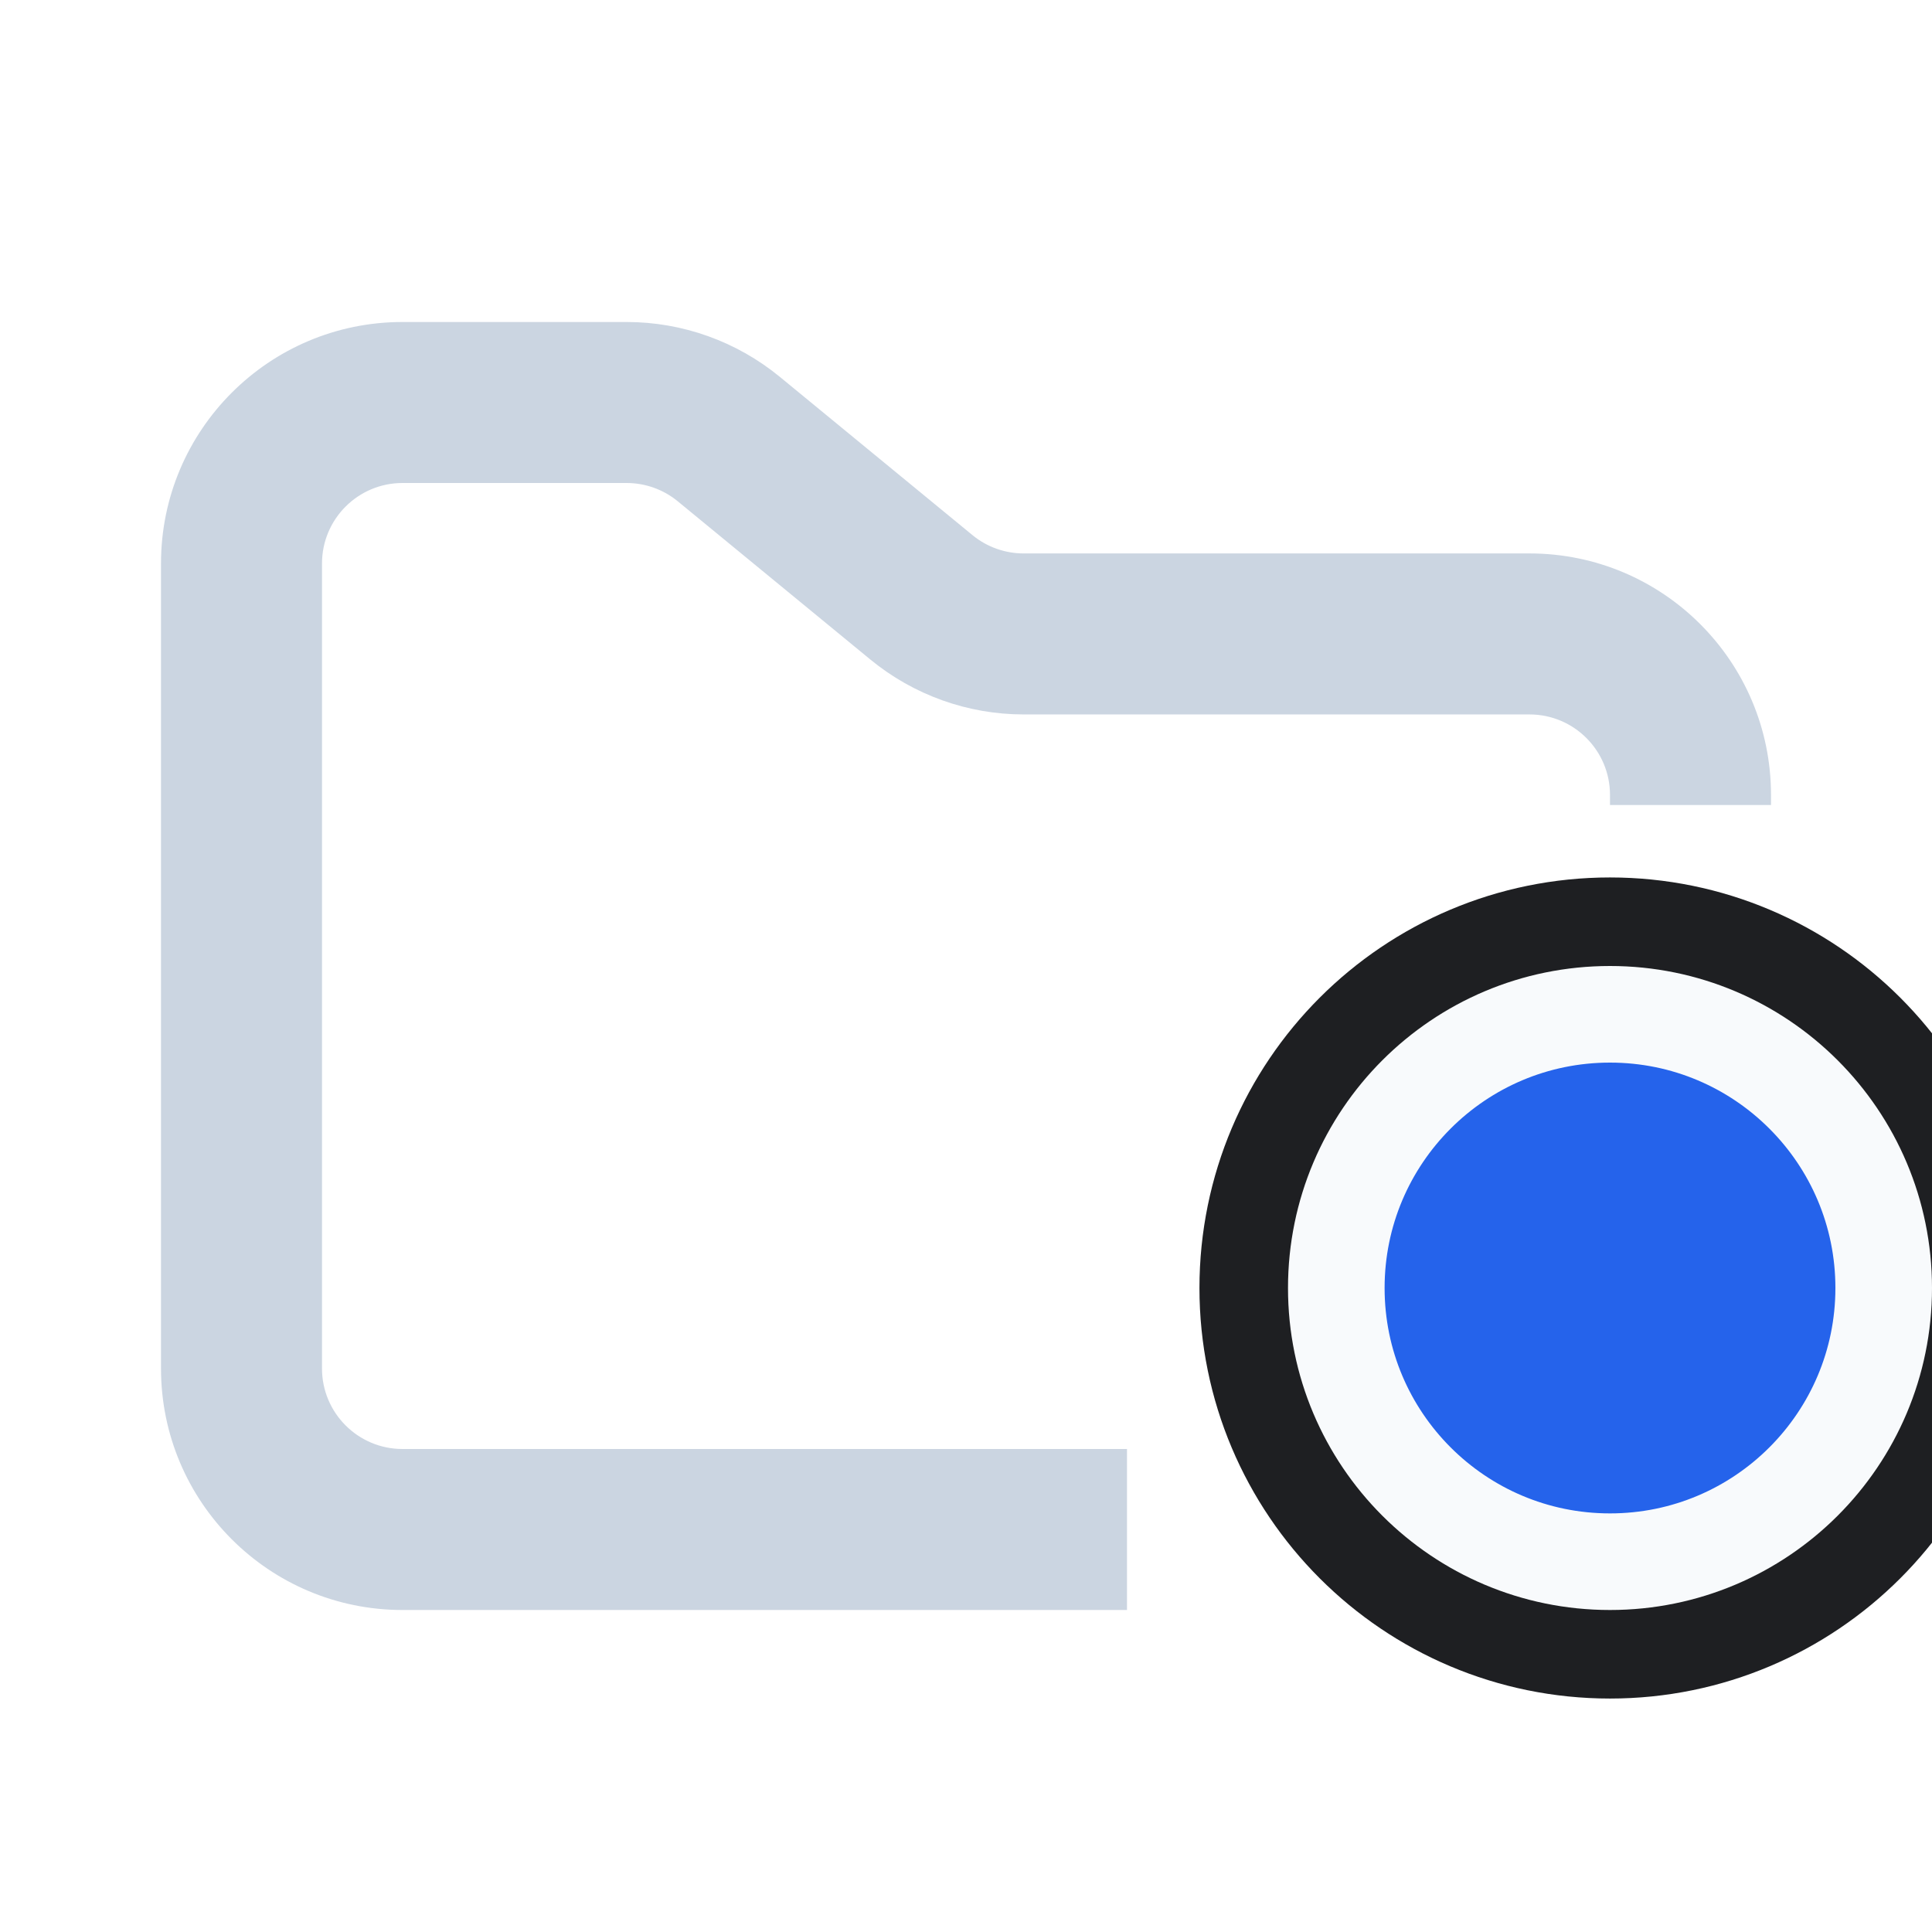
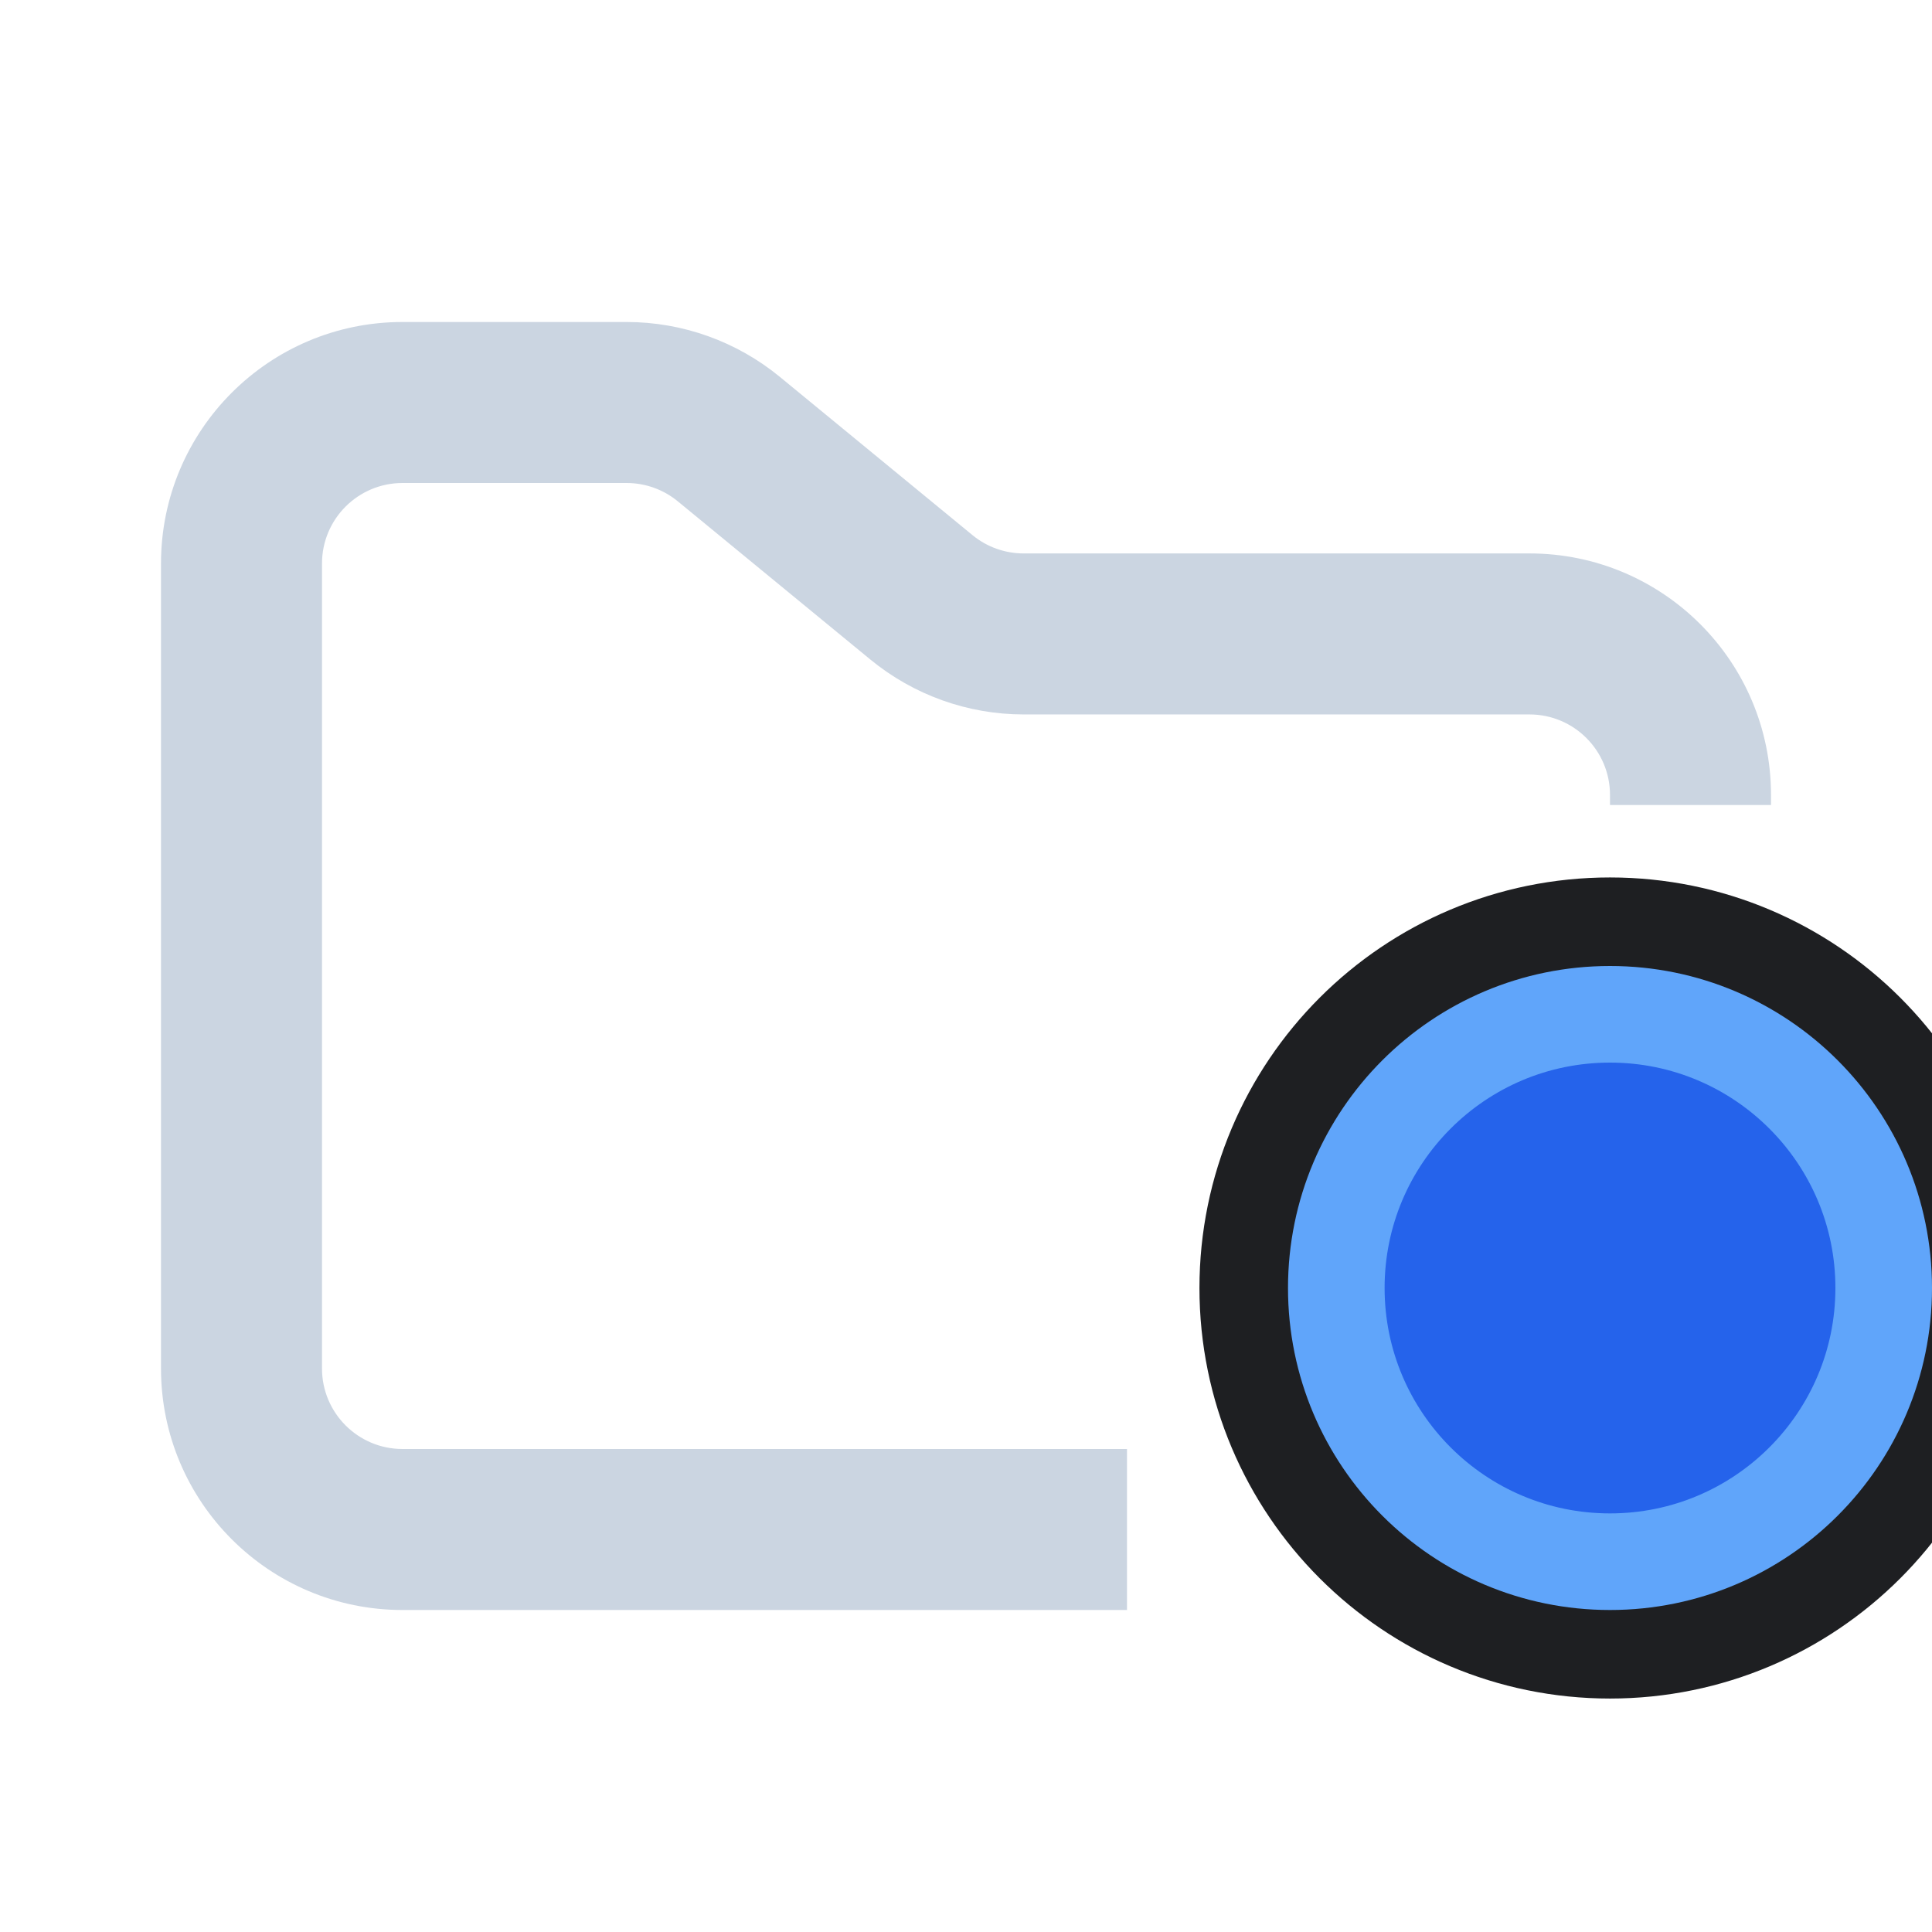
<svg xmlns="http://www.w3.org/2000/svg" width="16" height="16" viewBox="0 0 24 24" fill="none">
  <path fill-rule="evenodd" clip-rule="evenodd" d="M5 4C3.343 4 2 5.343 2 7V17C2 18.657 3.343 20 5 20H14V18H5C4.448 18 4 17.552 4 17V7C4 6.448 4.448 6 5 6H7.784C8.015 6 8.24 6.08 8.419 6.227L10.812 8.193C11.349 8.634 12.022 8.875 12.716 8.875H19C19.552 8.875 20 9.323 20 9.875V10H22V9.875C22 8.218 20.657 6.875 19 6.875H12.716C12.485 6.875 12.26 6.795 12.081 6.648L9.688 4.682C9.151 4.241 8.478 4 7.784 4H5Z" fill="#CBD5E1" />
  <g fill="#2563EB" stroke-linejoin="round">
    <g stroke="#1E1F22" stroke-width="3.4">
      <circle cx="20" cy="16" r="3.4" />
    </g>
-     <g stroke="#F8FAFC" stroke-width="1.2">
+     <g stroke="#60A5FA" stroke-width="1.2">
      <circle cx="20" cy="16" r="3.4" />
    </g>
  </g>
</svg>
